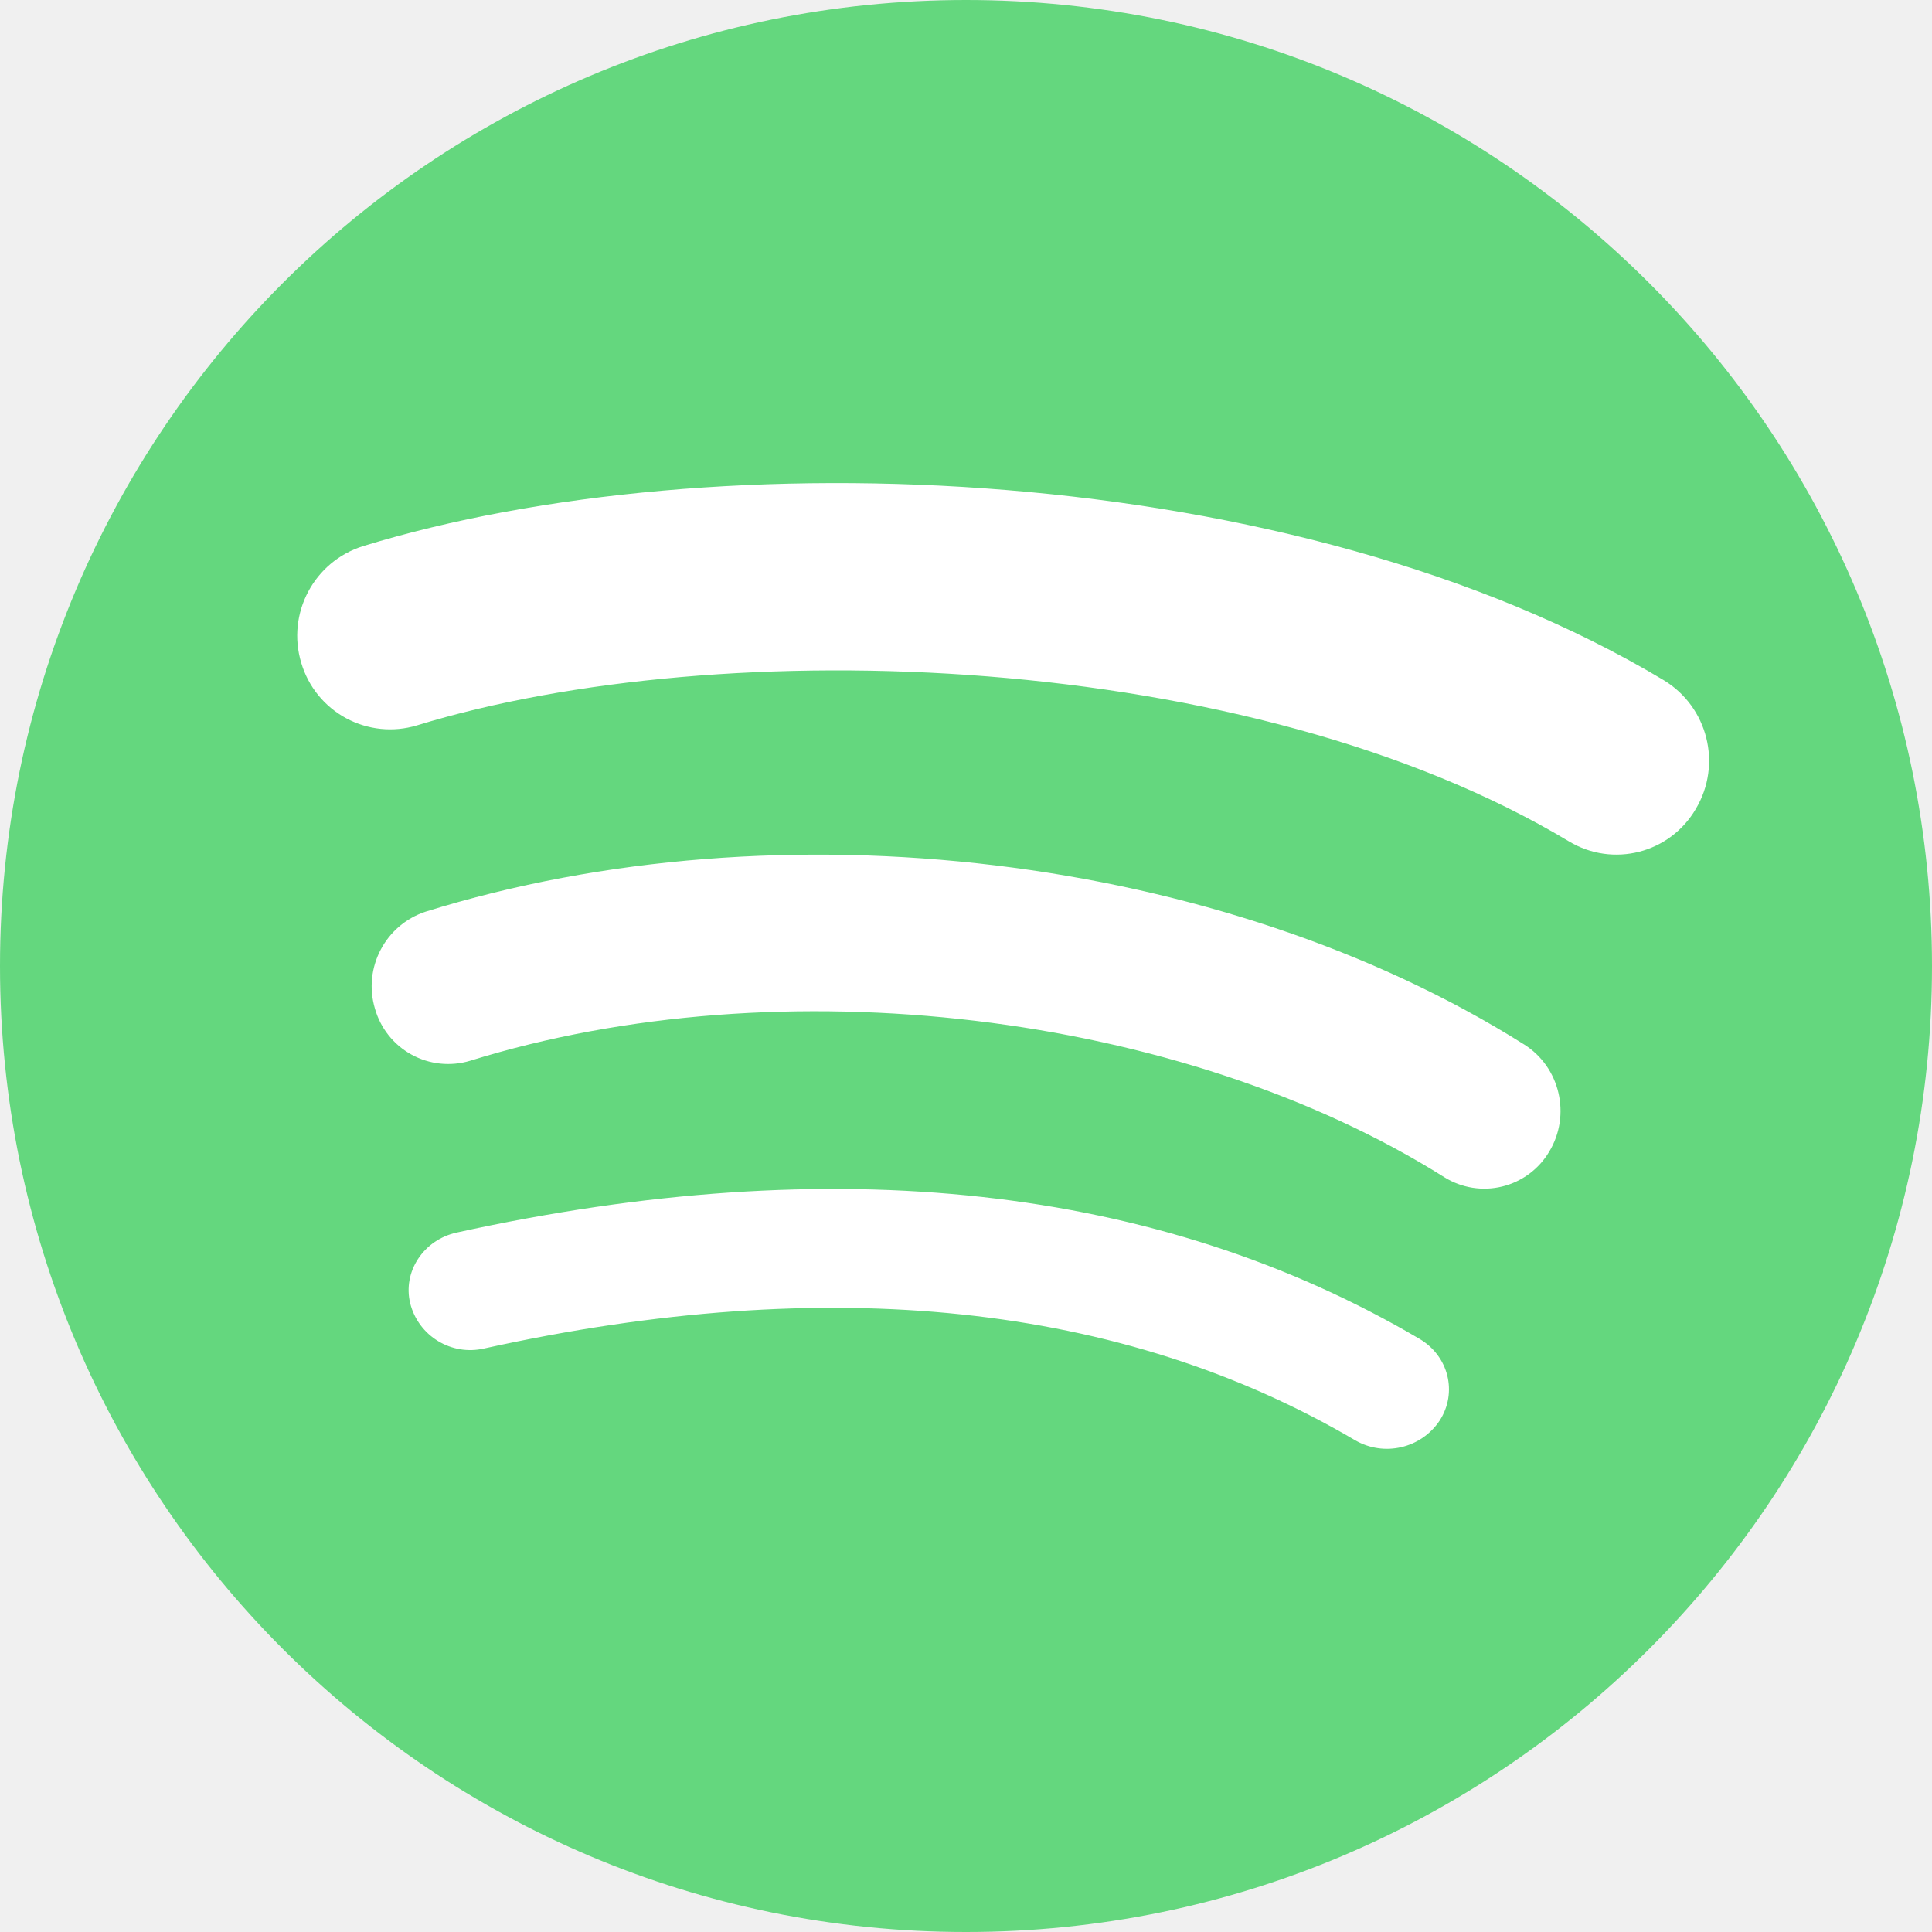
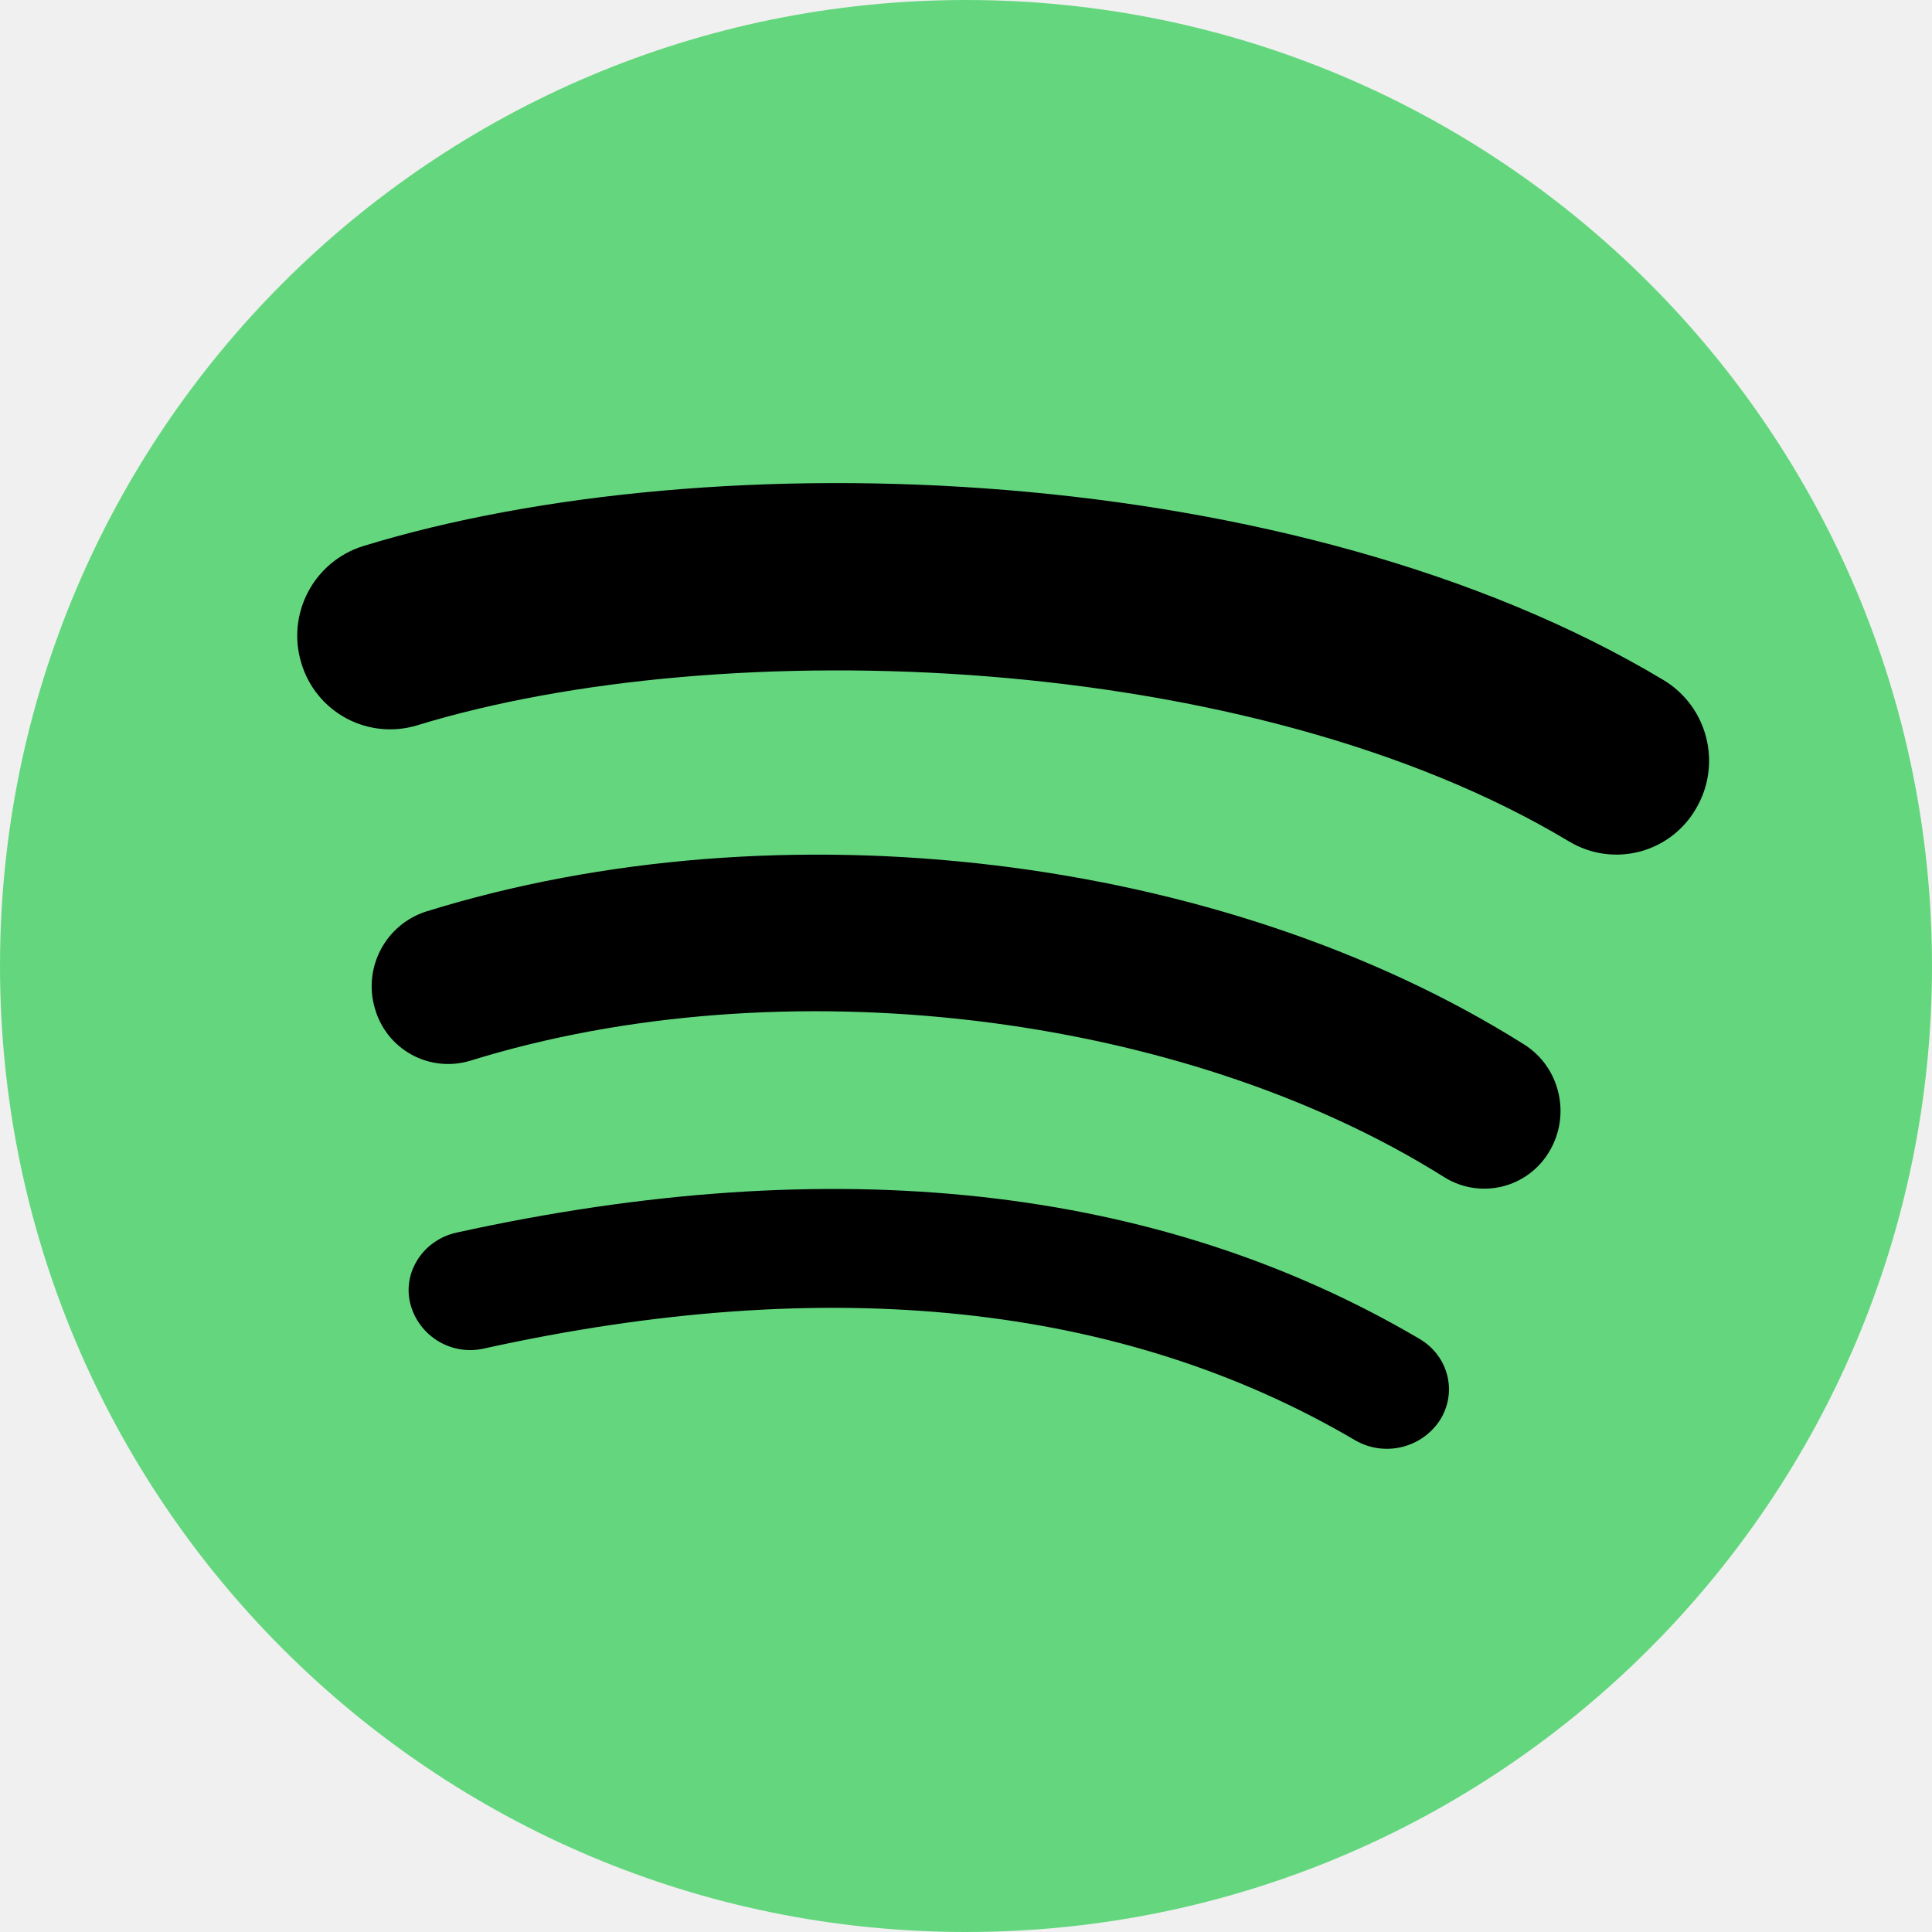
- <svg xmlns="http://www.w3.org/2000/svg" viewBox="0 0 64 64">
-   <path d="M32 64a32 32 0 1 0 0-64 32 32 0 0 0 0 64Z" fill="#64D77E" />
-   <path d="M13.81 24.03c10.11-3.1 27.58-2.51 38.16 3.84 1.46.88 3.35.4 4.21-1.08a3.12 3.12 0 0 0-1.07-4.26c-12.19-7.31-31.48-8-43.08-4.44a3.11 3.11 0 0 0-2.05 3.87 3.07 3.07 0 0 0 3.83 2.07ZM47.85 39a2.5 2.5 0 0 0 3.47-.85c.73-1.21.36-2.8-.83-3.55-10-6.3-24.63-8.06-36.39-4.4a2.6 2.6 0 0 0-1.68 3.21 2.52 2.52 0 0 0 3.15 1.73c10.3-3.2 23.57-1.62 32.28 3.86Zm-2.96 8.71a2.1 2.1 0 0 0 2.8-.65c.6-.93.3-2.14-.67-2.71-8.65-5.09-19.38-6.27-31.89-3.52-1.1.24-1.8 1.3-1.54 2.35a2.05 2.05 0 0 0 2.45 1.49c11.43-2.52 21.13-1.5 28.85 3.04Z" fill="#fff" />
+ <svg xmlns="http://www.w3.org/2000/svg" fill="none" viewBox="0 0 64 64">
+   <path fill="#64D77E" fill-rule="evenodd" d="M32 64a32 32 0 1 0 0-64 32 32 0 0 0 0 64Z" clip-rule="evenodd" />
+   <path fill="#000" fill-rule="evenodd" d="M13.81 24.03c10.11-3.1 27.58-2.51 38.16 3.84 1.46.88 3.35.4 4.21-1.08a3.12 3.12 0 0 0-1.07-4.26c-12.19-7.31-31.48-8-43.08-4.44a3.11 3.11 0 0 0-2.05 3.87 3.07 3.07 0 0 0 3.83 2.07ZM47.85 39a2.5 2.5 0 0 0 3.47-.85c.73-1.21.36-2.8-.83-3.55-10-6.3-24.63-8.06-36.39-4.4a2.6 2.6 0 0 0-1.68 3.21 2.52 2.52 0 0 0 3.15 1.73c10.3-3.2 23.57-1.62 32.28 3.86Zm-2.96 8.71a2.1 2.1 0 0 0 2.8-.65c.6-.93.3-2.14-.67-2.71-8.65-5.09-19.38-6.27-31.89-3.52-1.1.24-1.8 1.3-1.54 2.35a2.05 2.05 0 0 0 2.45 1.49c11.43-2.52 21.13-1.5 28.85 3.04Z" clip-rule="evenodd" />
</svg>
